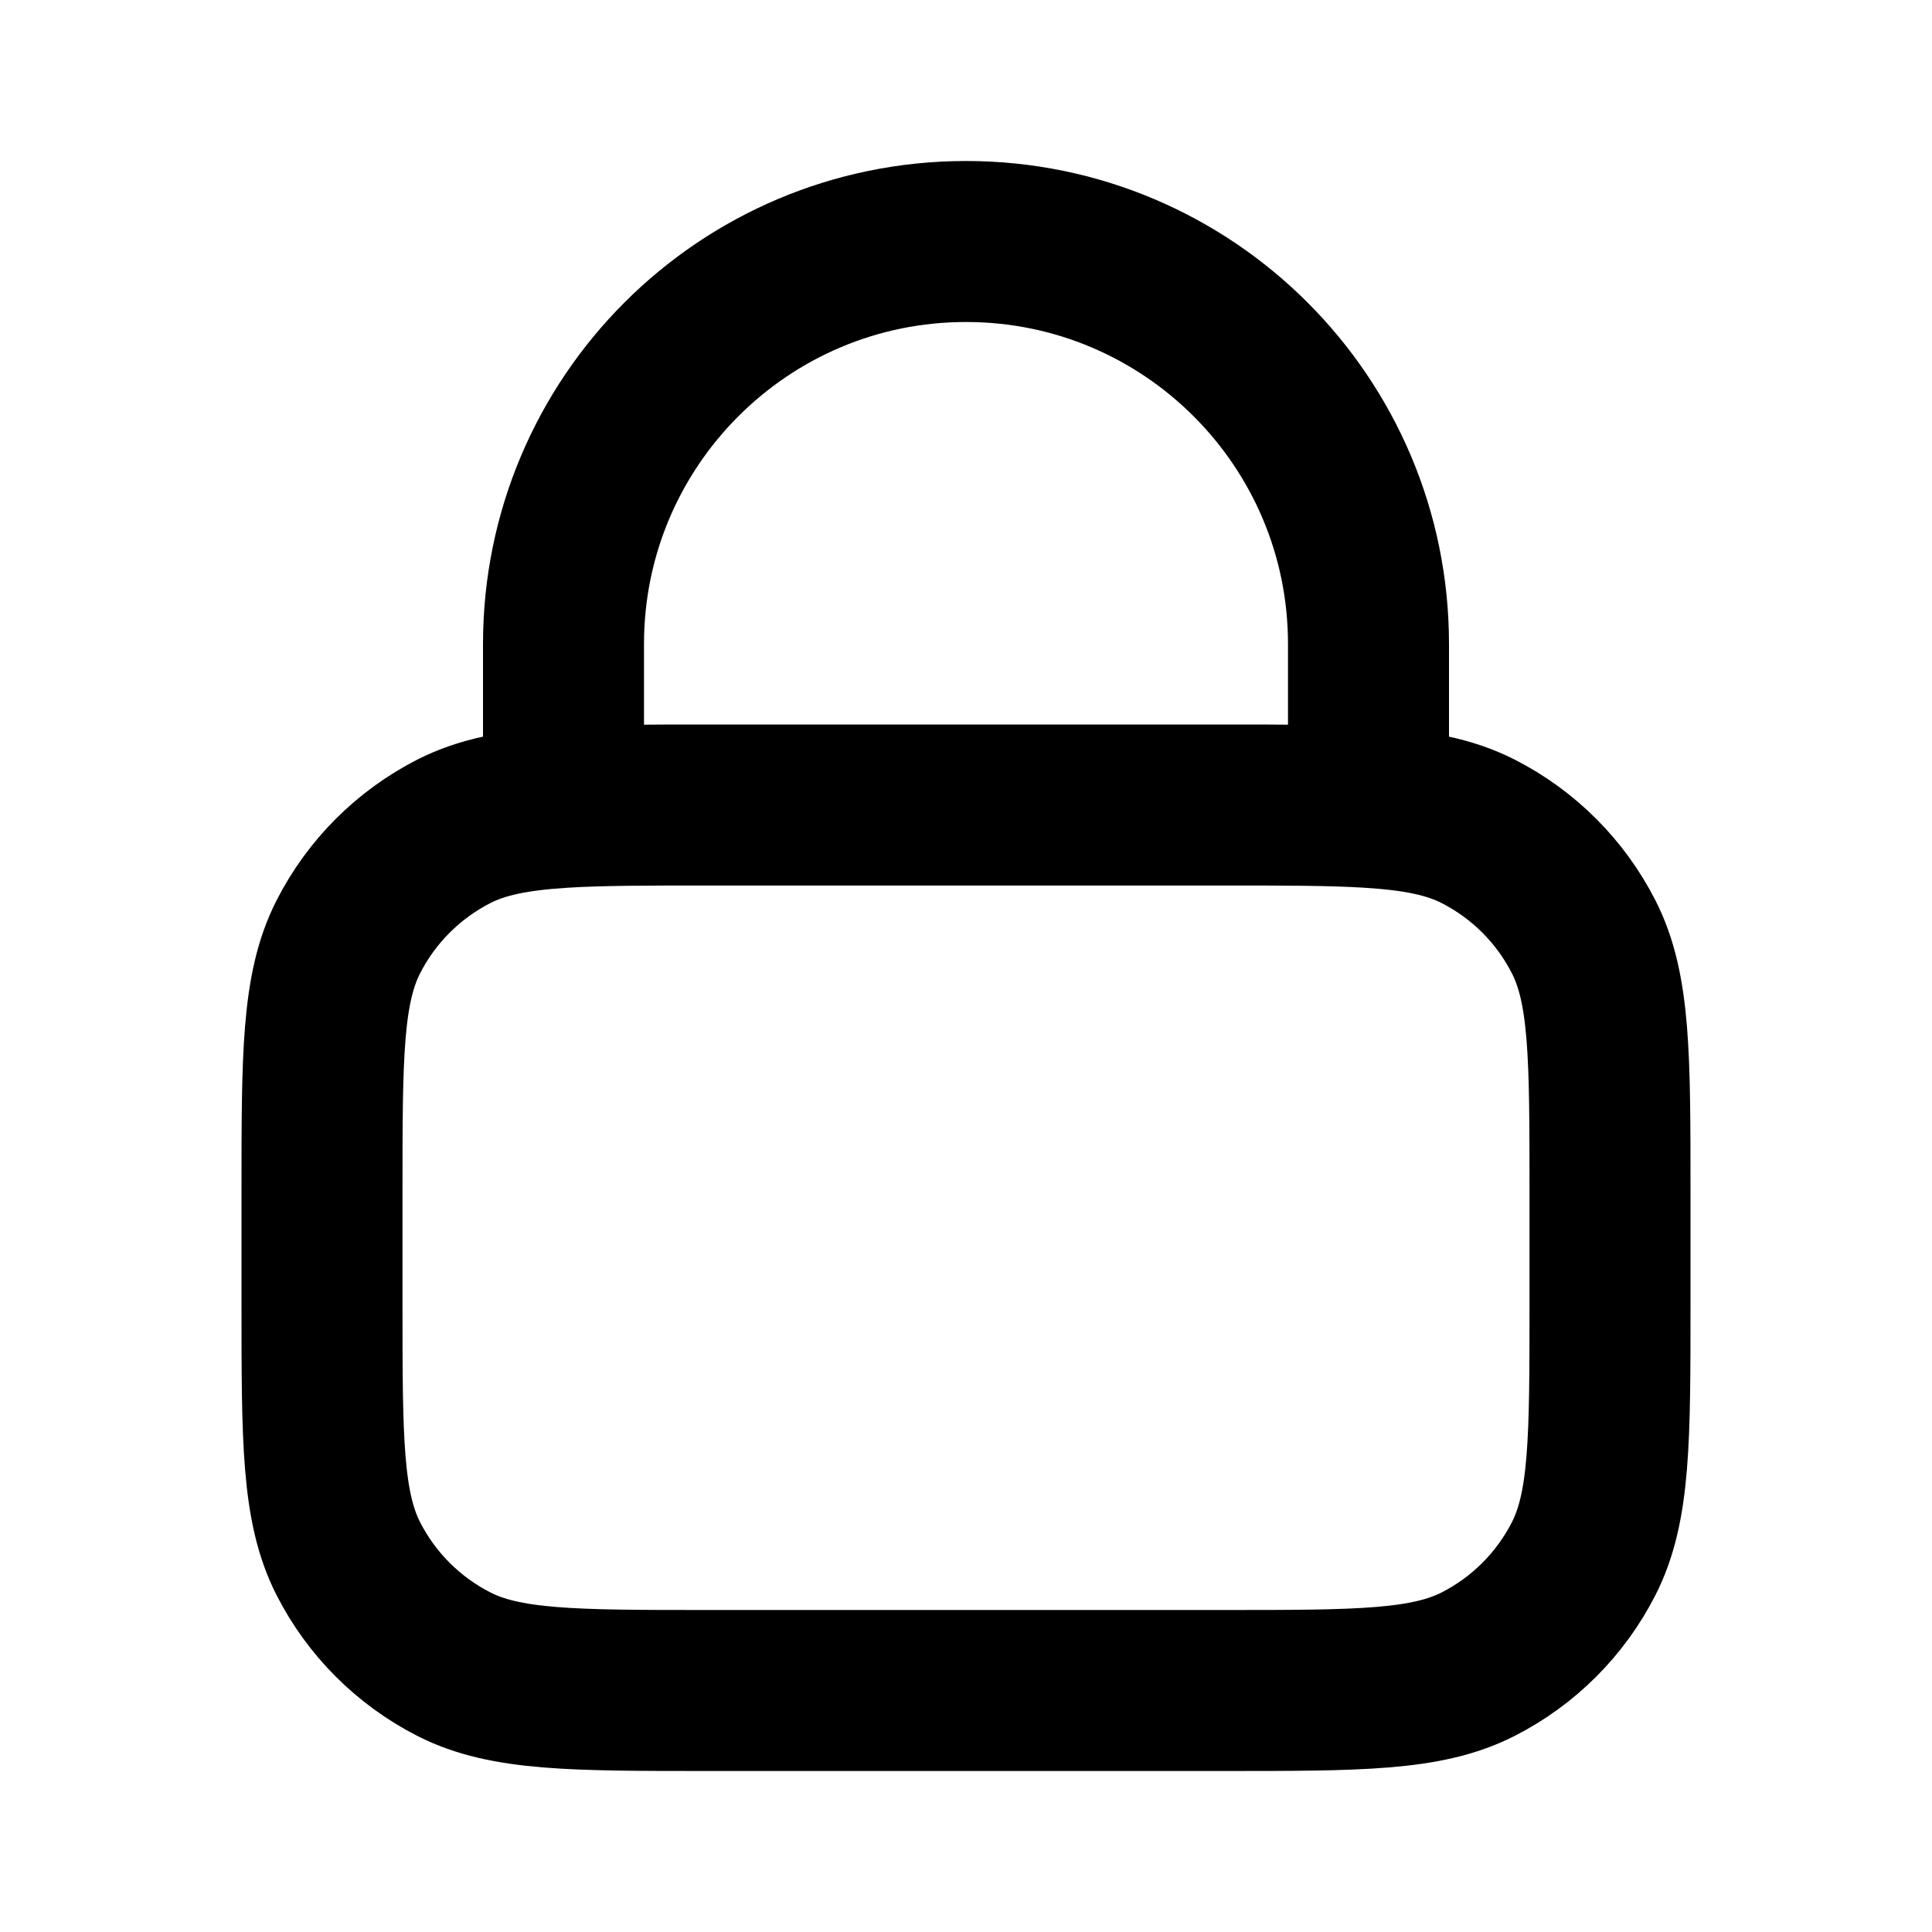
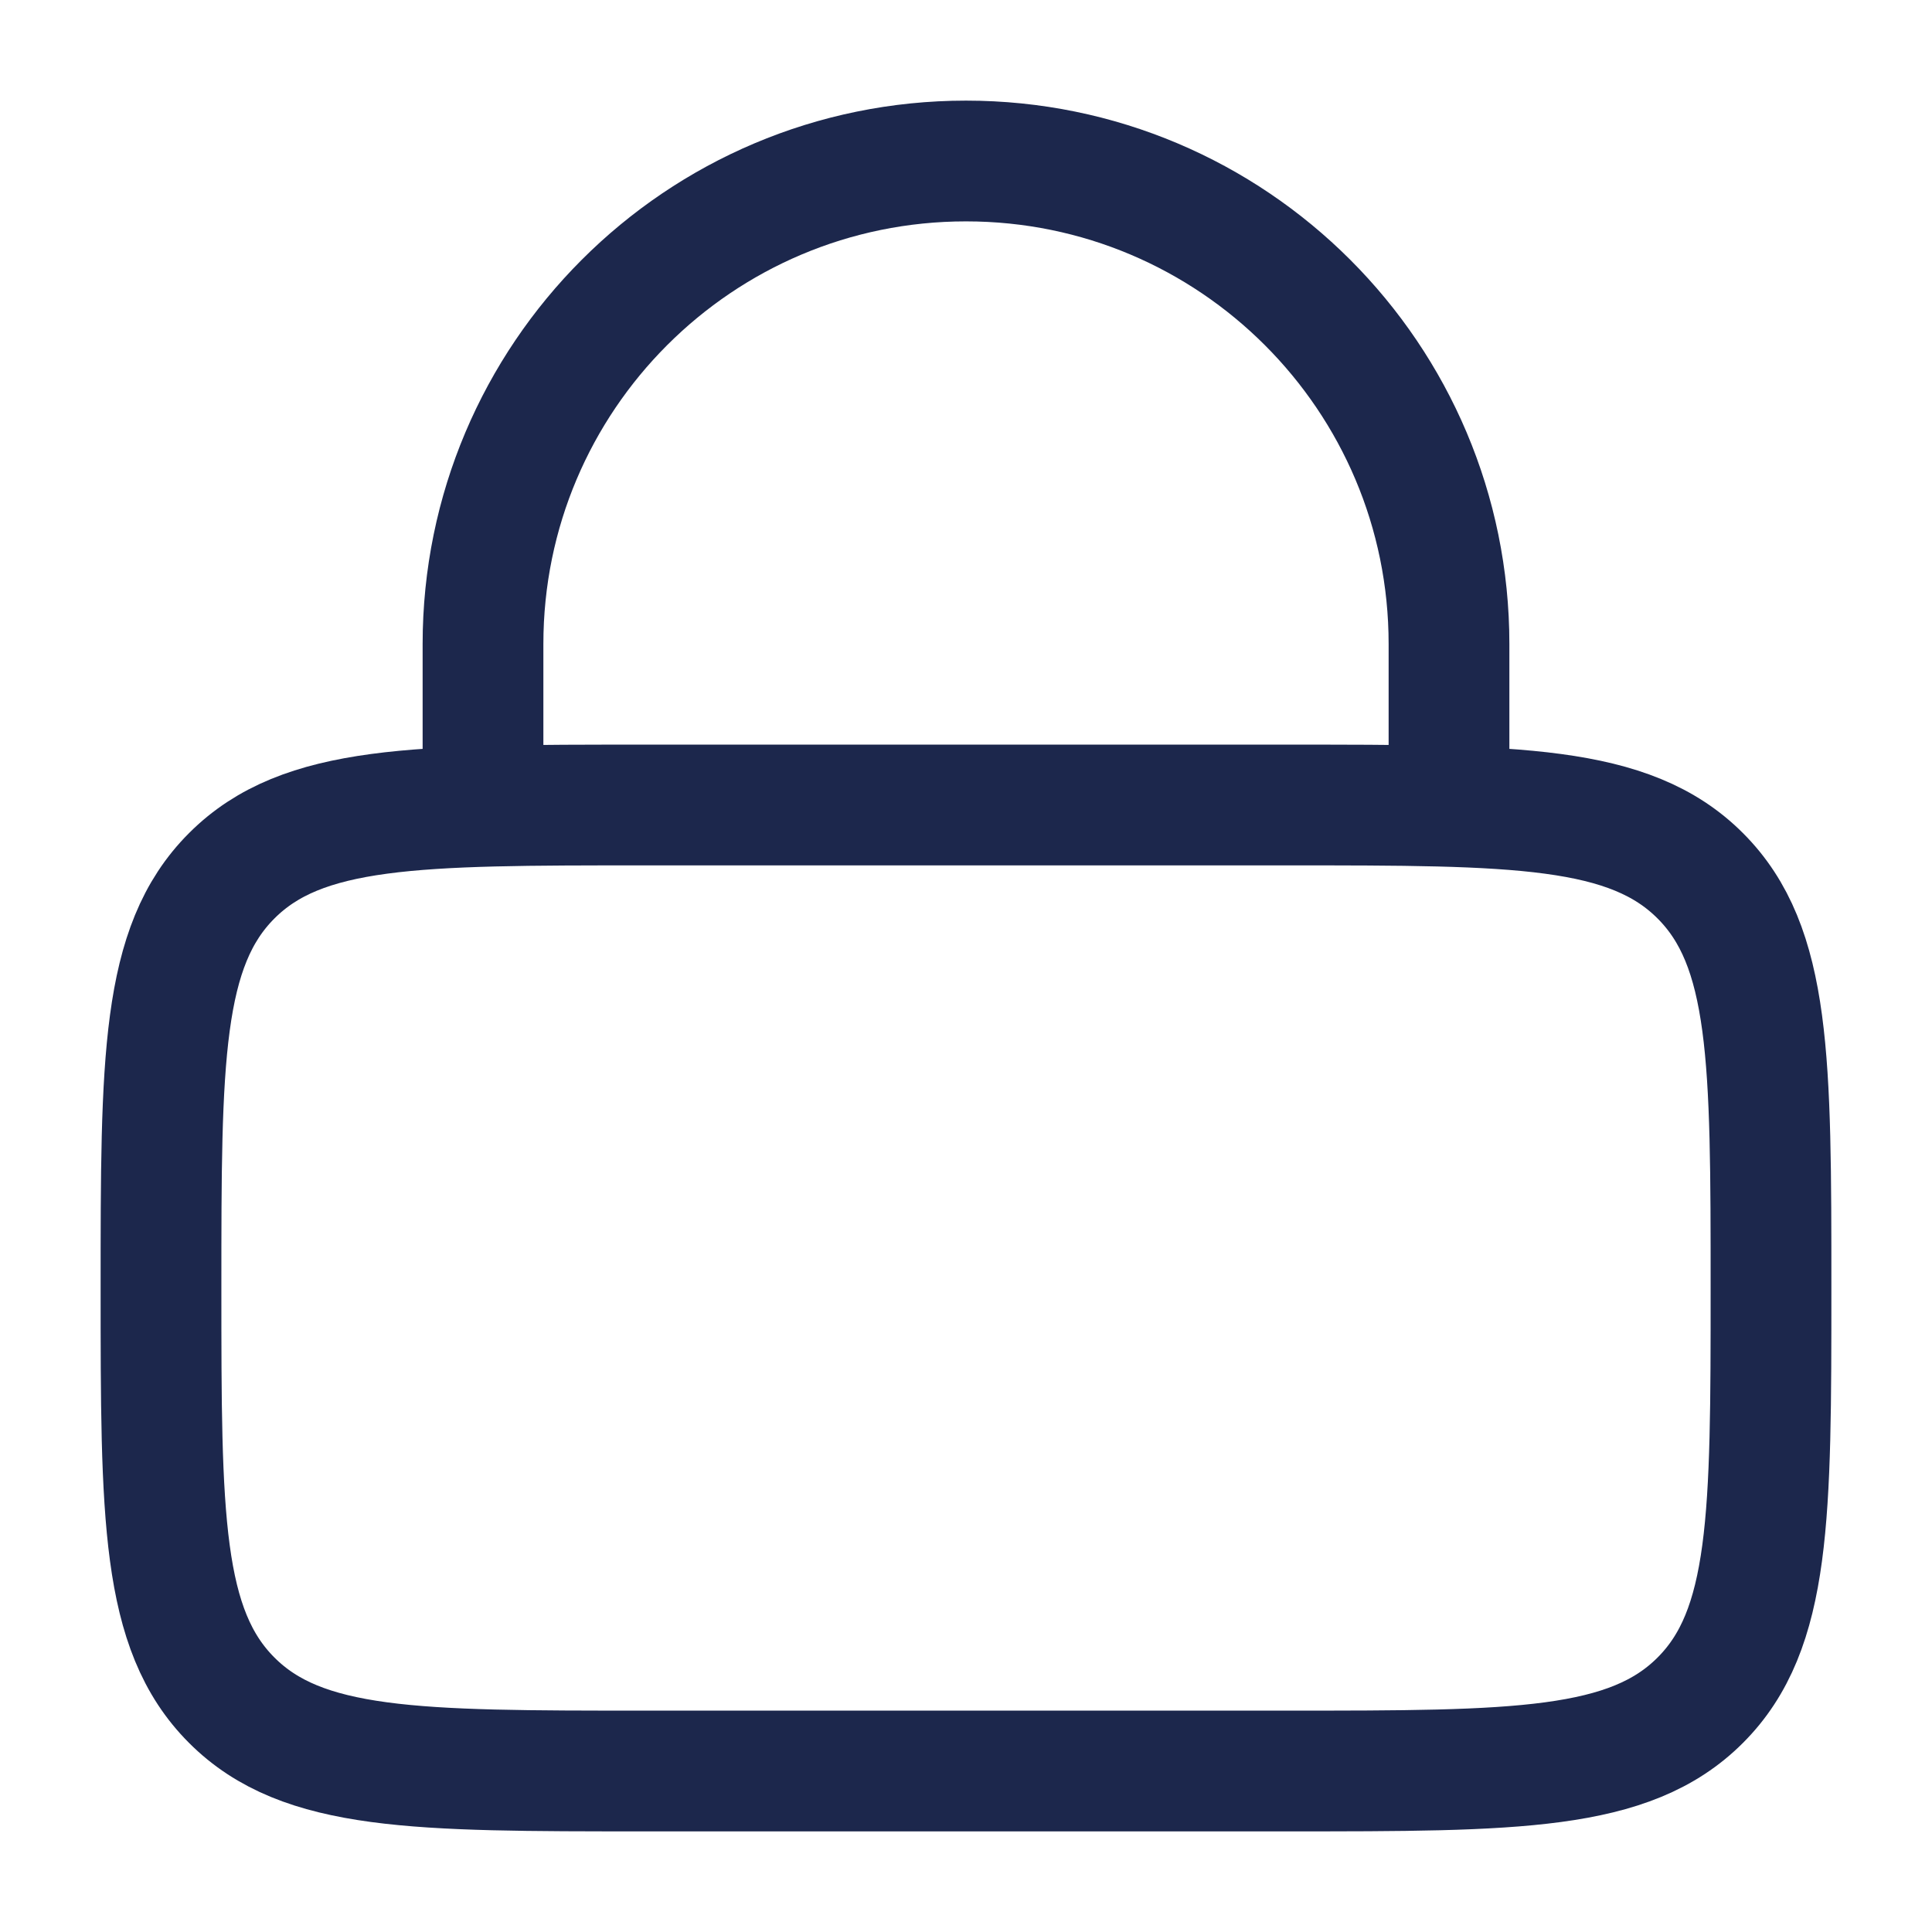
<svg xmlns="http://www.w3.org/2000/svg" width="800px" height="800px" viewBox="0 0 24 24" fill="none">
-   <path d="M7 10.029C7.471 10 8.053 10 8.8 10H15.2C15.947 10 16.529 10 17 10.029M7 10.029C6.412 10.065 5.994 10.146 5.638 10.327C5.074 10.615 4.615 11.073 4.327 11.638C4 12.28 4 13.12 4 14.8V16.2C4 17.88 4 18.72 4.327 19.362C4.615 19.927 5.074 20.385 5.638 20.673C6.28 21 7.12 21 8.8 21H15.2C16.88 21 17.72 21 18.362 20.673C18.927 20.385 19.385 19.927 19.673 19.362C20 18.72 20 17.88 20 16.2V14.8C20 13.12 20 12.28 19.673 11.638C19.385 11.073 18.927 10.615 18.362 10.327C18.006 10.146 17.588 10.065 17 10.029M7 10.029V8C7 5.239 9.239 3 12 3C14.761 3 17 5.239 17 8V10.029" stroke="#000000" stroke-width="2" stroke-linecap="round" stroke-linejoin="round" />
+   <path d="M2 16C2 13.172 2 11.757 2.879 10.879C3.757 10 5.172 10 8 10H16C18.828 10 20.243 10 21.121 10.879C22 11.757 22 13.172 22 16C22 18.828 22 20.243 21.121 21.121C20.243 22 18.828 22 16 22H8C5.172 22 3.757 22 2.879 21.121C2 20.243 2 18.828 2 16Z" stroke="#1C274C" stroke-width="1.5" />
+   <path d="M6 10V8C6 4.686 8.686 2 12 2C15.314 2 18 4.686 18 8V10" stroke="#1C274C" stroke-width="1.5" stroke-linecap="round" />
</svg>
